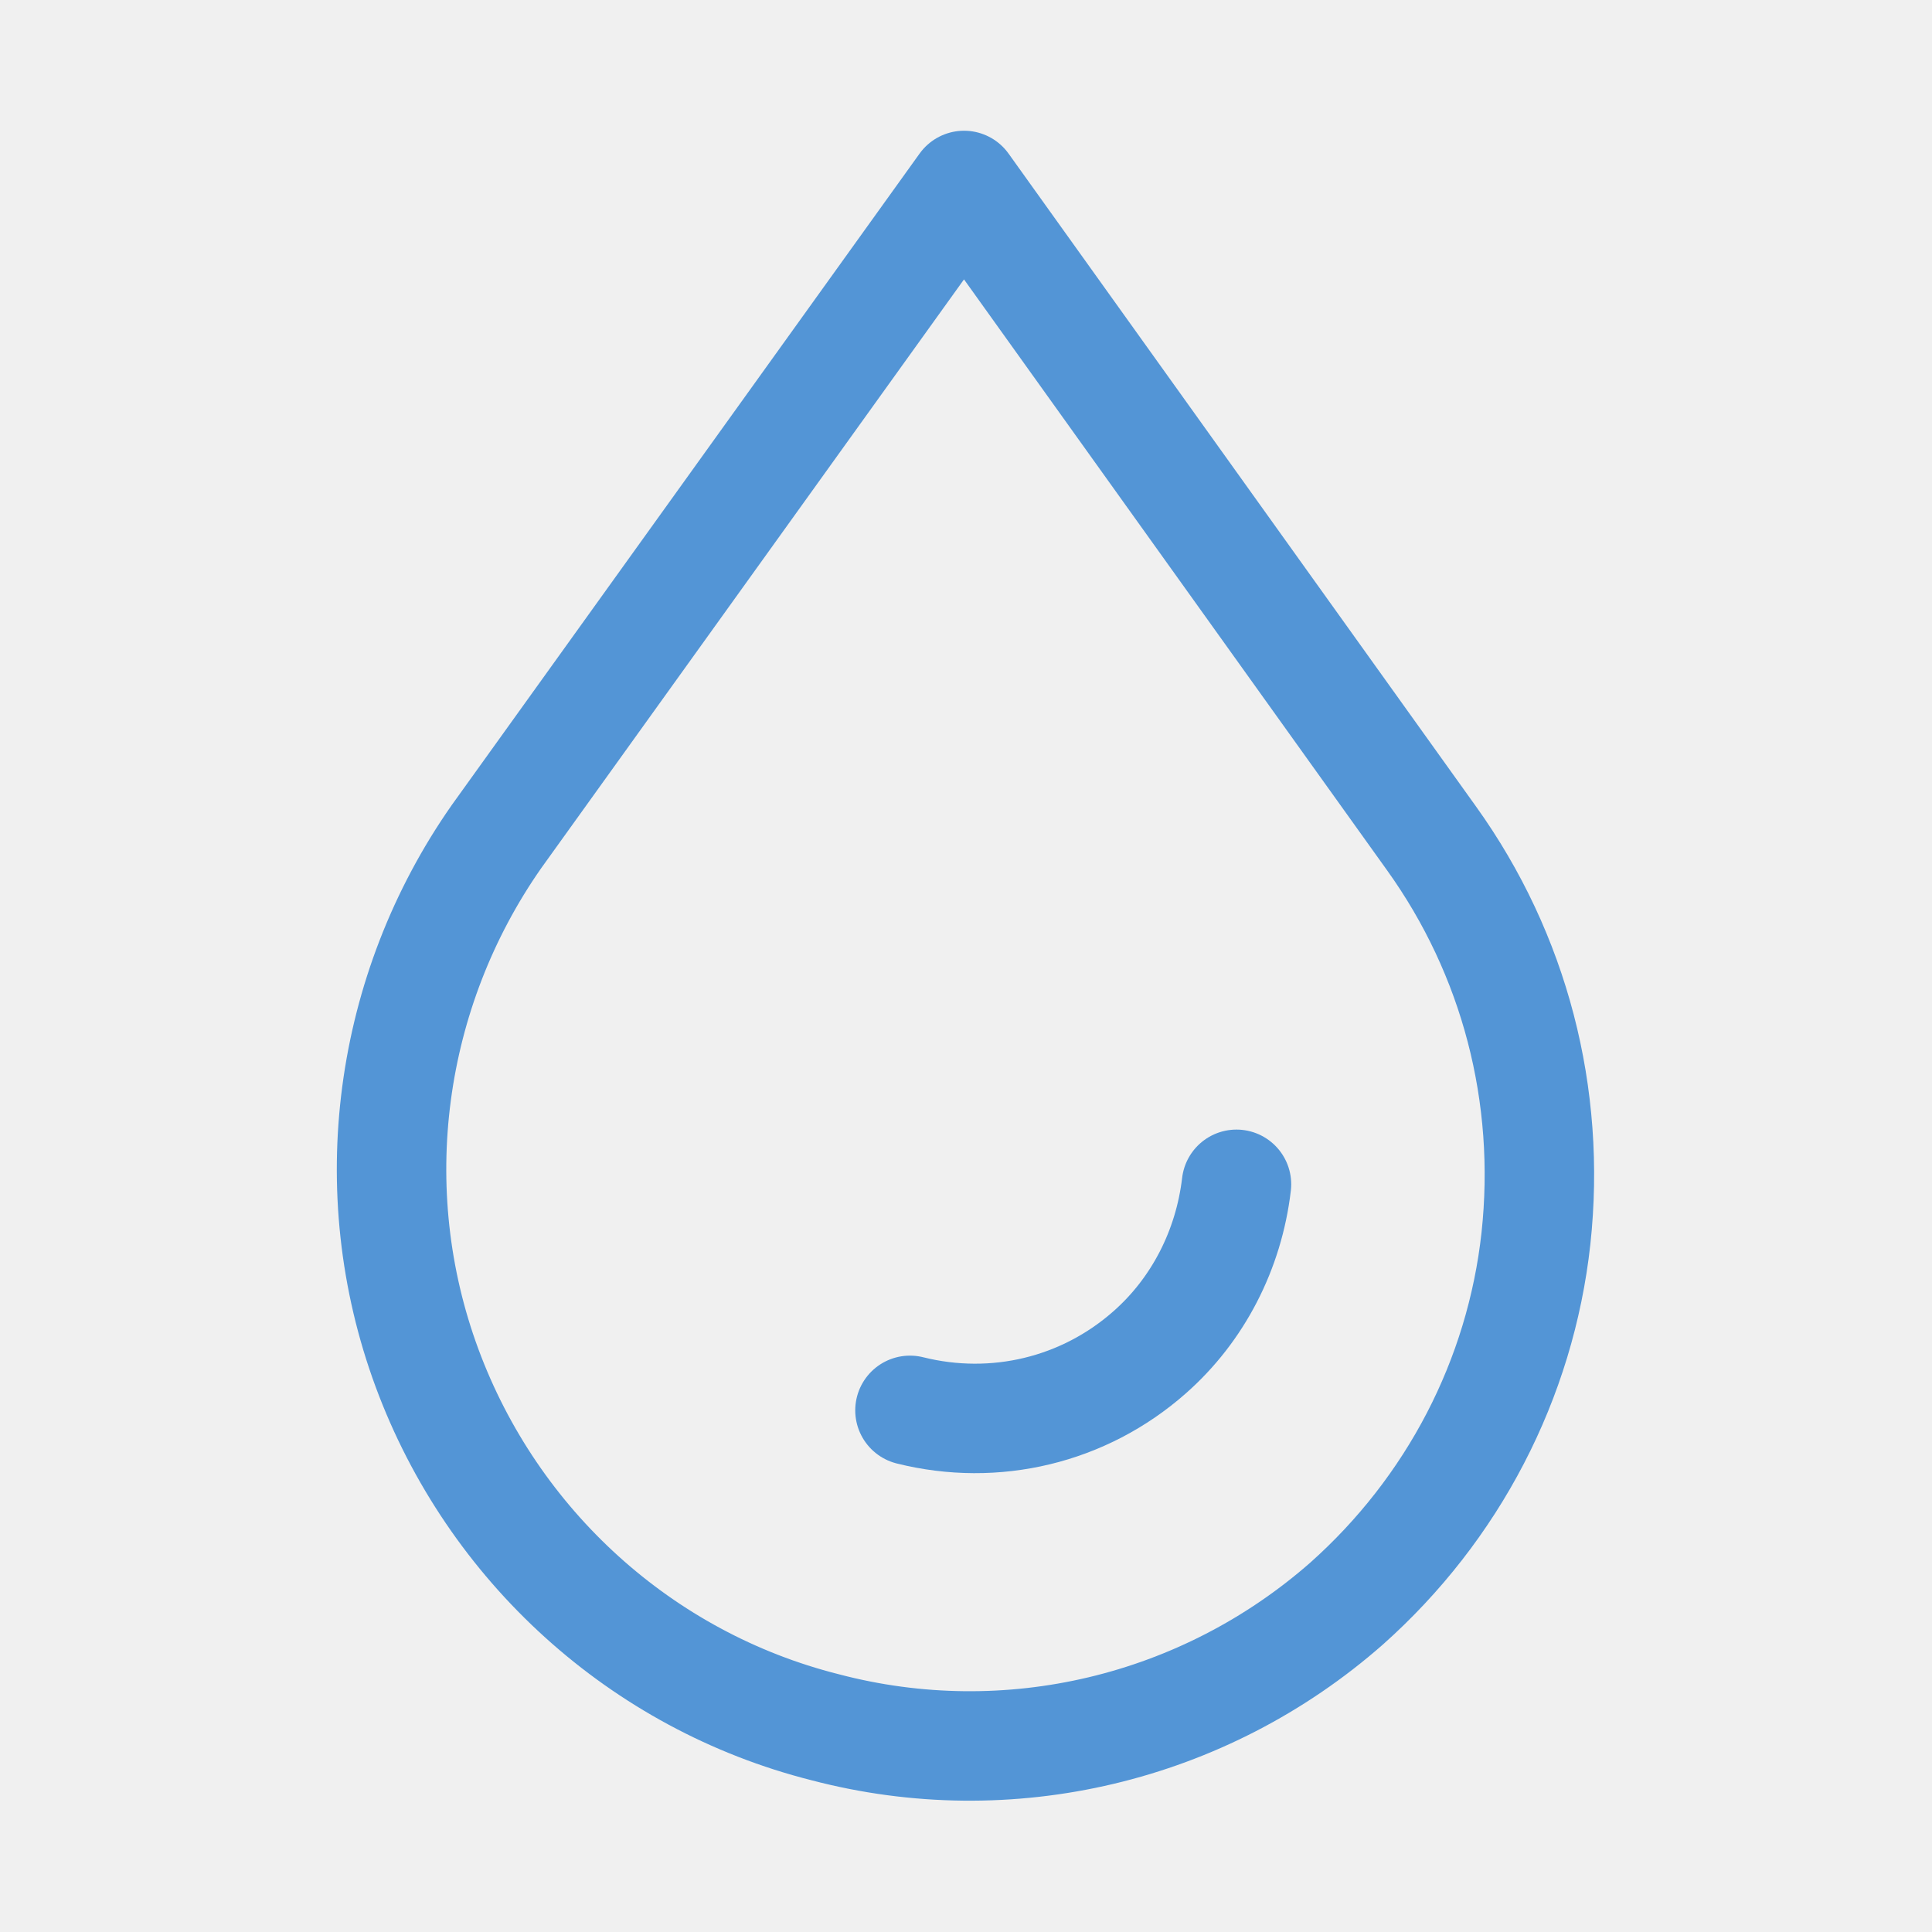
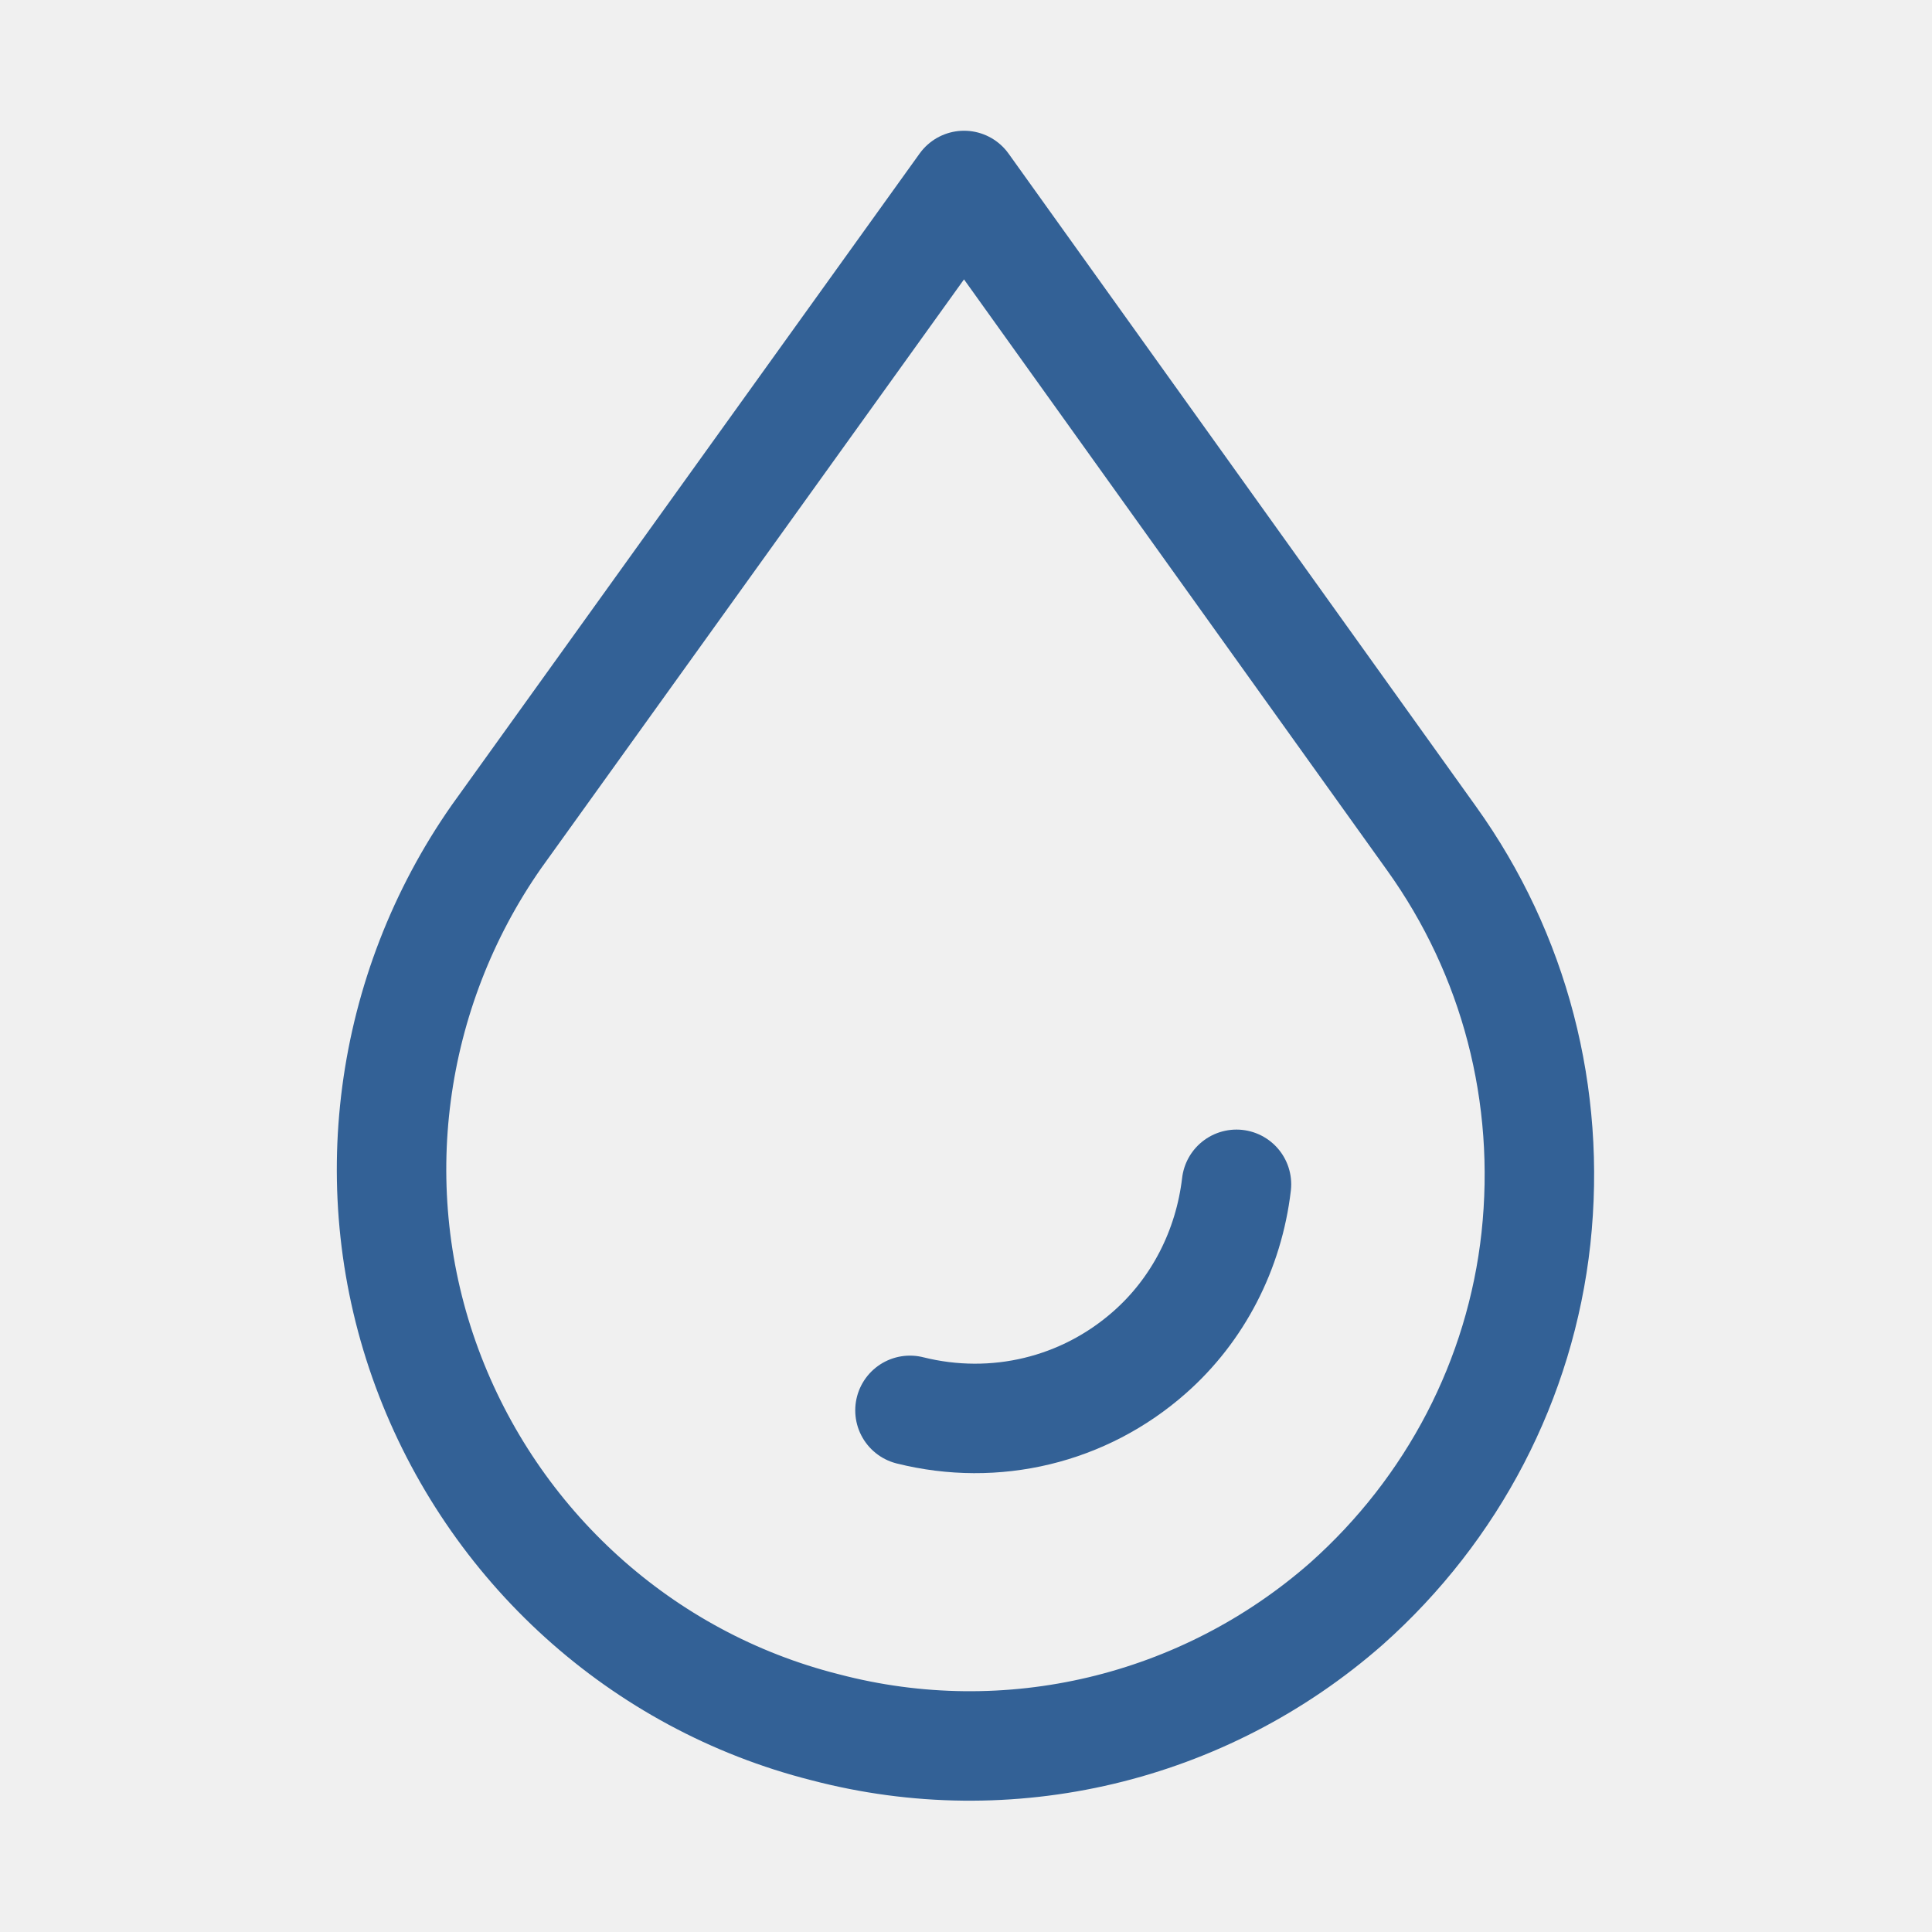
<svg xmlns="http://www.w3.org/2000/svg" version="1.1" x="0px" y="0px" viewBox="0 0 100 100" style="enable-background:new 0 0 100 100;" xml:space="preserve">
  <style type="text/css">
- 	.st0{fill:#FFFFFF;stroke:#5395D6;stroke-width:4.58;stroke-miterlimit:10;}
- 	.st1{fill:#5395D6;}
- 	.st2{fill:#FFFFFF;stroke:#5395D6;stroke-width:4.407;stroke-miterlimit:10;}
- 	.st3{fill:#5395D6;stroke:#5395D6;stroke-width:8.813;stroke-miterlimit:10;}
+ 	.st0{fill:#FFFFFF;stroke:#336196;stroke-width:4.58;stroke-miterlimit:10;}
+ 	.st1{fill:#336196;}
+ 	.st2{fill:#FFFFFF;stroke:#336196;stroke-width:4.407;stroke-miterlimit:10;}
+ 	.st3{fill:#336196;stroke:#336196;stroke-width:8.813;stroke-miterlimit:10;}
	.st4{fill:#FFFFFF;}
- 	.st5{fill:none;stroke:#5395D6;stroke-width:5.666;stroke-linecap:round;stroke-linejoin:round;stroke-miterlimit:56;}
+ 	.st5{fill:none;stroke:#336196;stroke-width:5.666;stroke-linecap:round;stroke-linejoin:round;stroke-miterlimit:56;}
</style>
  <g id="Off">
</g>
  <g id="On">
</g>
  <g id="Nucleaire">
</g>
  <g id="Solaire">
</g>
  <g id="Hydro">
    <g>
      <path class="st5" d="M69.7,83c-7.4,6.5-17.5,8.9-27,6.4c-9.5-2.4-17.2-9.4-20.6-18.6c-3.4-9.2-2-19.5,3.6-27.5L49.9,9.6l24.2,33.8    c4.3,6,6.2,13.3,5.4,20.7C78.7,71.4,75.2,78.1,69.7,83L69.7,83z" />
      <path class="st5" d="M64,61.3c-0.4,3.4-2,6.5-4.5,8.7l0,0c-3.4,3-8,4.1-12.4,3" />
    </g>
  </g>
  <g id="Eolien">
</g>
</svg>
